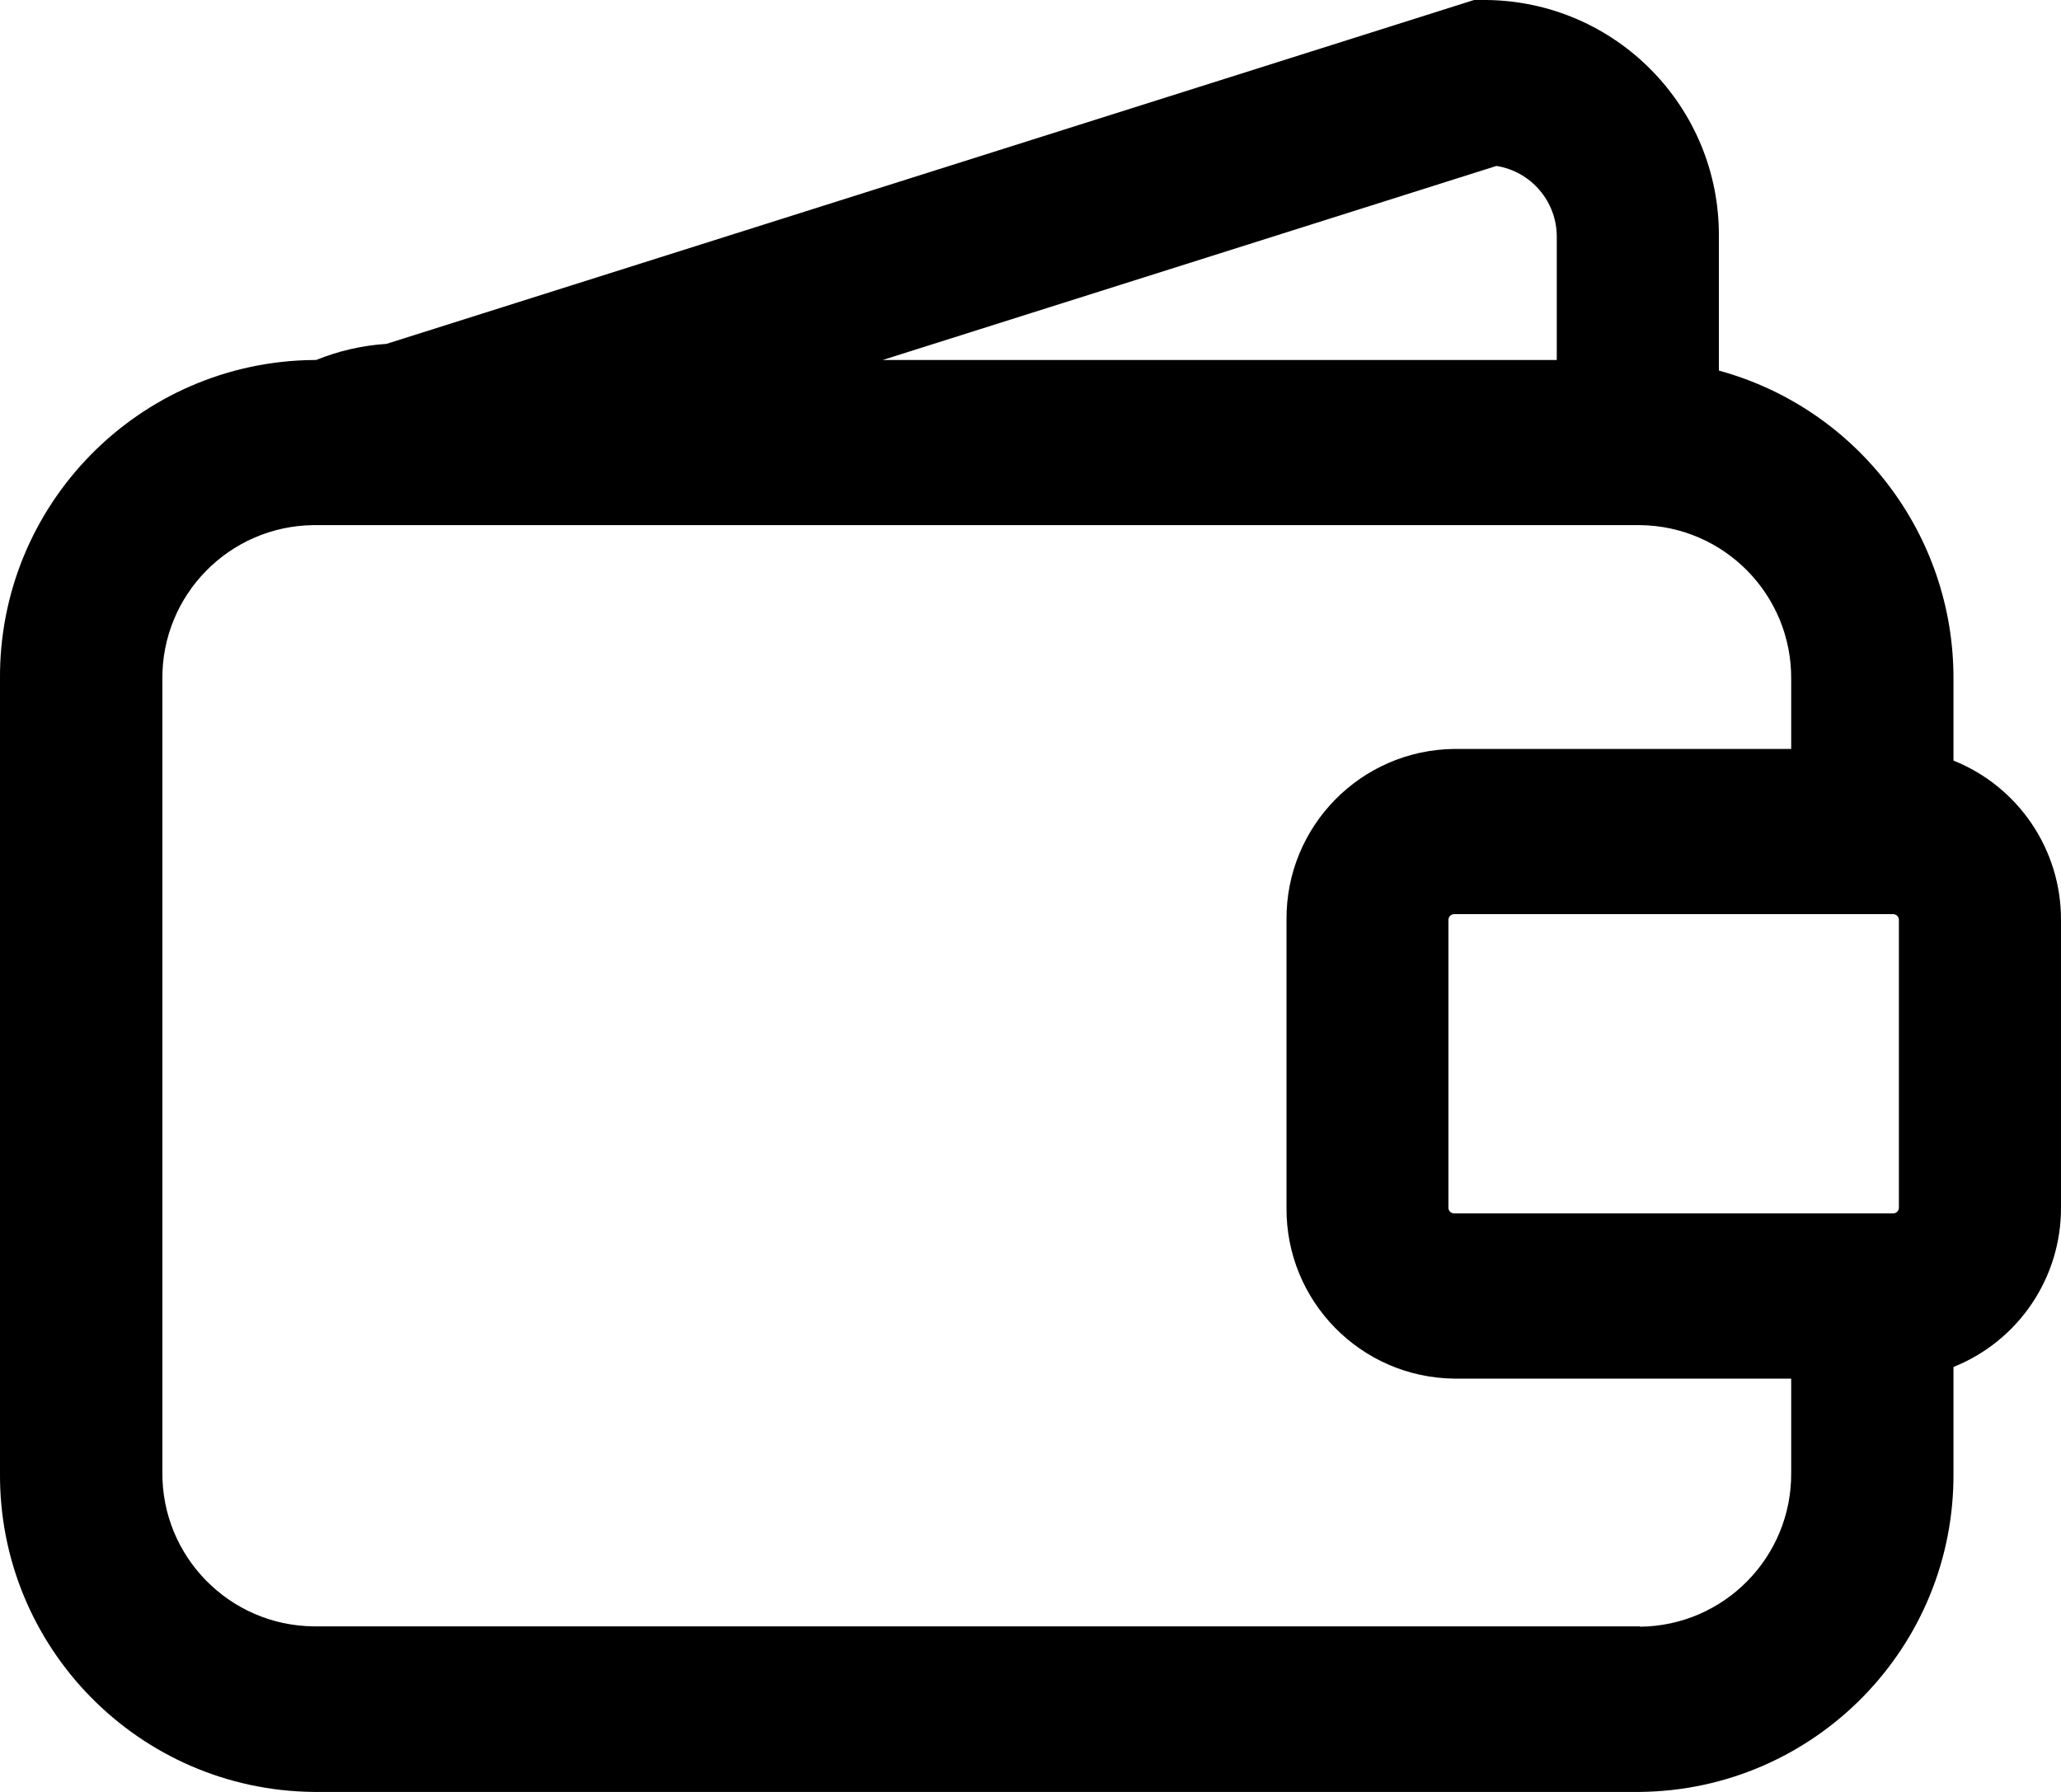
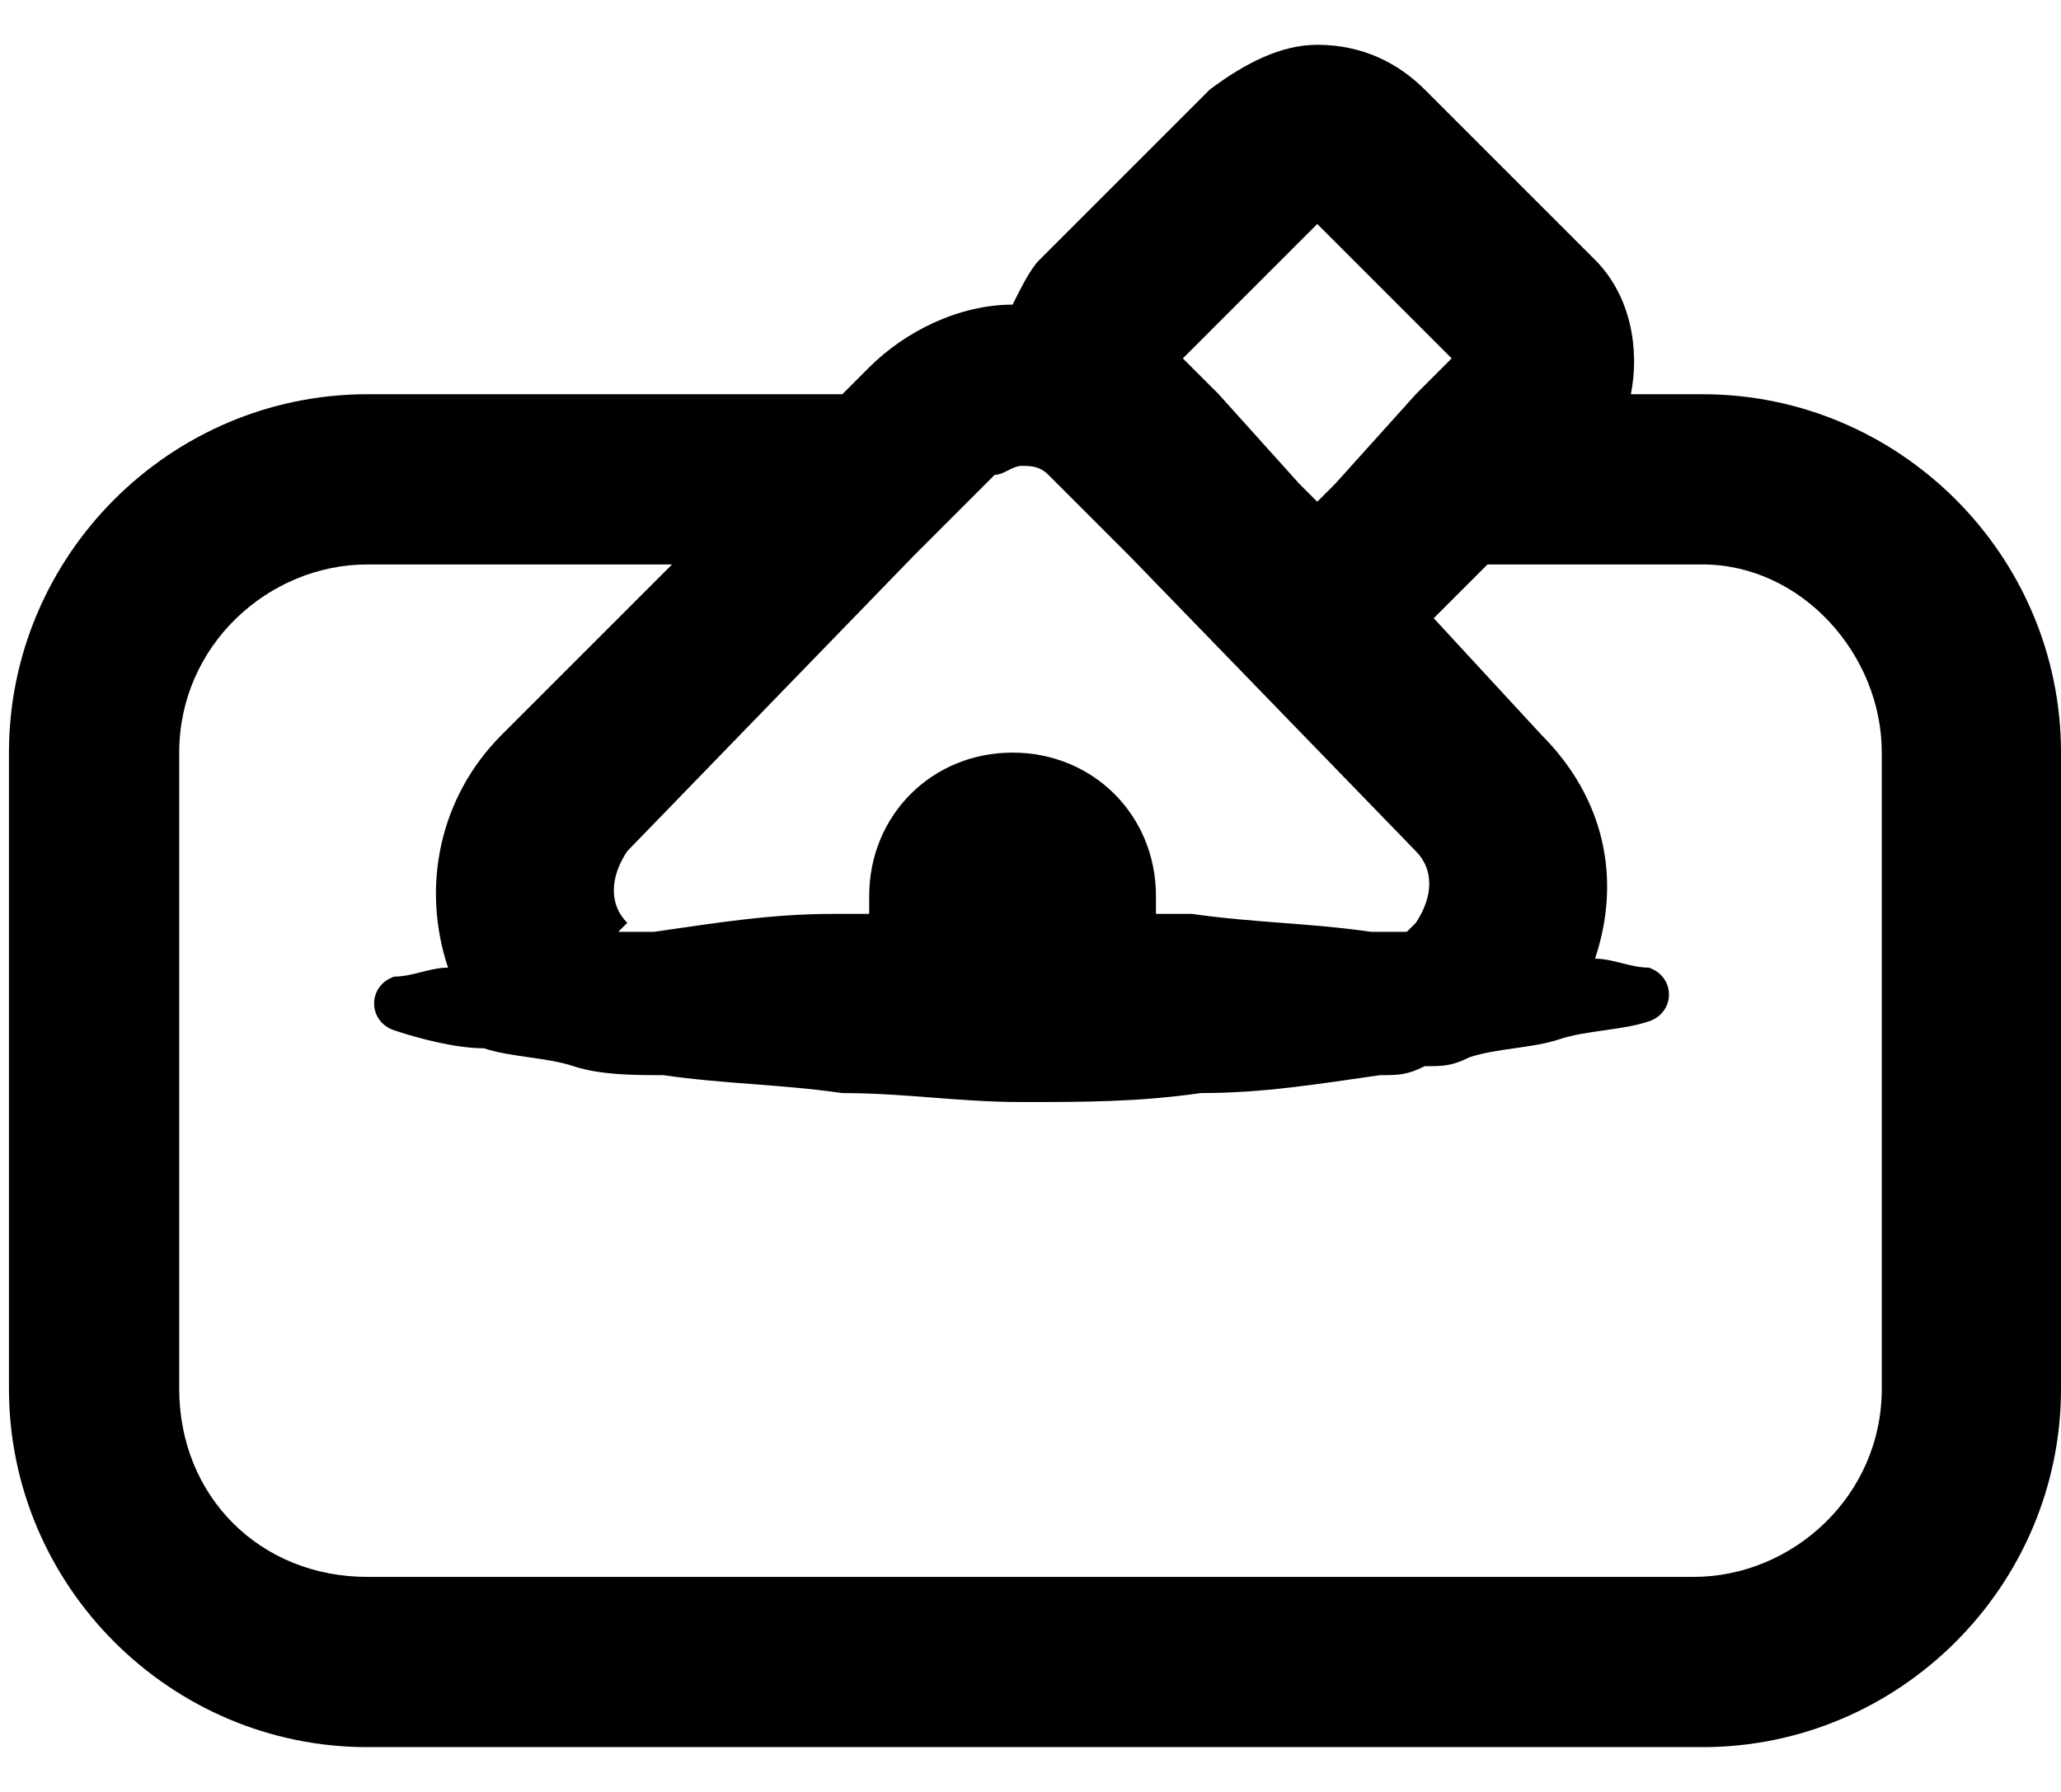
- <svg xmlns="http://www.w3.org/2000/svg" version="1.1" viewBox="0 0 23 20">
-   <path fill-rule="evenodd" d="M21.8,8.489V7.583a3.557,3.557,0,0,0-2.618-3.447l0-1.493A2.622,2.622,0,0,0,16.587,0H16.45L4.313,3.838a2.52,2.52,0,0,0-.785.18H3.5A3.536,3.536,0,0,0,0,7.583v8.852A3.536,3.536,0,0,0,3.5,20H18.3a3.536,3.536,0,0,0,3.5-3.566V15.257A1.91,1.91,0,0,0,23,13.478V10.267A1.91,1.91,0,0,0,21.8,8.489Zm-.609,4.989a.064.064,0,0,1-.064.065h-4.9a.063.063,0,0,1-.063-.065V10.267a.064.064,0,0,1,.063-.064h4.9a.064.064,0,0,1,.064.064ZM16.7,1.852a.8.8,0,0,1,.673.793l0,1.373H9.85Zm1.605,16.3H3.5a1.706,1.706,0,0,1-1.688-1.722V7.583A1.705,1.705,0,0,1,3.5,5.861H18.3a1.705,1.705,0,0,1,1.689,1.722v.776h-3.76a1.893,1.893,0,0,0-1.872,1.908v3.211a1.893,1.893,0,0,0,1.872,1.909h3.76v1.048A1.705,1.705,0,0,1,18.3,18.156Z" />
+ <svg xmlns="http://www.w3.org/2000/svg" version="1.1" id="Capa_1" x="0px" y="0px" viewBox="0 0 23 20" style="enable-background:new 0 0 23 20;" xml:space="preserve">
+   <path d="M19,4.4C19,4.4,19,4.4,19,4.4l-0.8,0c0.1-0.5,0-1.1-0.4-1.5l-1.9-1.9c-0.3-0.3-0.7-0.5-1.2-0.5c0,0,0,0,0,0  c-0.4,0-0.8,0.2-1.2,0.5l-1.9,1.9c-0.1,0.1-0.2,0.3-0.3,0.5c-0.6,0-1.2,0.3-1.6,0.7L9.4,4.4H4.3H4.1c-2.2,0-4,1.8-4,4v7.1  c0,2.2,1.8,4,4,4h14.9c2.2,0,4-1.8,4-4V8.4C23,6.2,21.2,4.4,19,4.4z M2,15.5V8.4c0-1.2,1-2.1,2.1-2.1h0.2h3.2L5.6,8.2  C4.9,8.9,4.7,9.9,5,10.8c-0.2,0-0.4,0.1-0.6,0.1c0,0,0,0,0,0c0,0,0,0,0,0c-0.3,0.1-0.3,0.5,0,0.6c0,0,0,0,0,0c0.3,0.1,0.7,0.2,1,0.2  c0.3,0.1,0.7,0.1,1,0.2c0.3,0.1,0.7,0.1,1,0.1c0.7,0.1,1.3,0.1,2,0.2c0.7,0,1.3,0.1,2,0.1c0.7,0,1.3,0,2-0.1c0.7,0,1.3-0.1,2-0.2  c0.2,0,0.3,0,0.5-0.1c0.2,0,0.3,0,0.5-0.1c0.3-0.1,0.7-0.1,1-0.2c0.3-0.1,0.7-0.1,1-0.2c0,0,0,0,0,0c0.3-0.1,0.3-0.5,0-0.6  c0,0,0,0,0,0c0,0,0,0,0,0c-0.2,0-0.4-0.1-0.6-0.1c0.3-0.9,0.1-1.8-0.6-2.5L16,6.9l0.6-0.6h2.3c0,0,0.1,0,0.1,0c1.1,0,2,1,2,2.1v7.1  c0,1.2-1,2.1-2.1,2.1H4.1C2.9,17.6,2,16.7,2,15.5z M15.8,4.4l-0.9,1l-0.2,0.2l-0.2-0.2l-0.9-1L13.2,4l1.5-1.5L16.2,4L15.8,4.4z   M11.4,5.2L11.4,5.2L11.4,5.2c0.1,0,0.2,0,0.3,0.1c0,0,0,0,0,0l0.9,0.9l3.2,3.3c0.2,0.2,0.2,0.5,0,0.8l-0.1,0.1c-0.1,0-0.3,0-0.4,0  c-0.7-0.1-1.3-0.1-2-0.2c-0.1,0-0.3,0-0.4,0c0-0.1,0-0.1,0-0.2c0-0.9-0.7-1.6-1.6-1.6c-0.9,0-1.6,0.7-1.6,1.6c0,0.1,0,0.2,0,0.2  c-0.1,0-0.3,0-0.4,0c-0.7,0-1.3,0.1-2,0.2c-0.1,0-0.2,0-0.4,0L7,10.3c-0.2-0.2-0.2-0.5,0-0.8l3.2-3.3l0.9-0.9c0,0,0,0,0,0  C11.2,5.3,11.3,5.2,11.4,5.2z" />
</svg>
